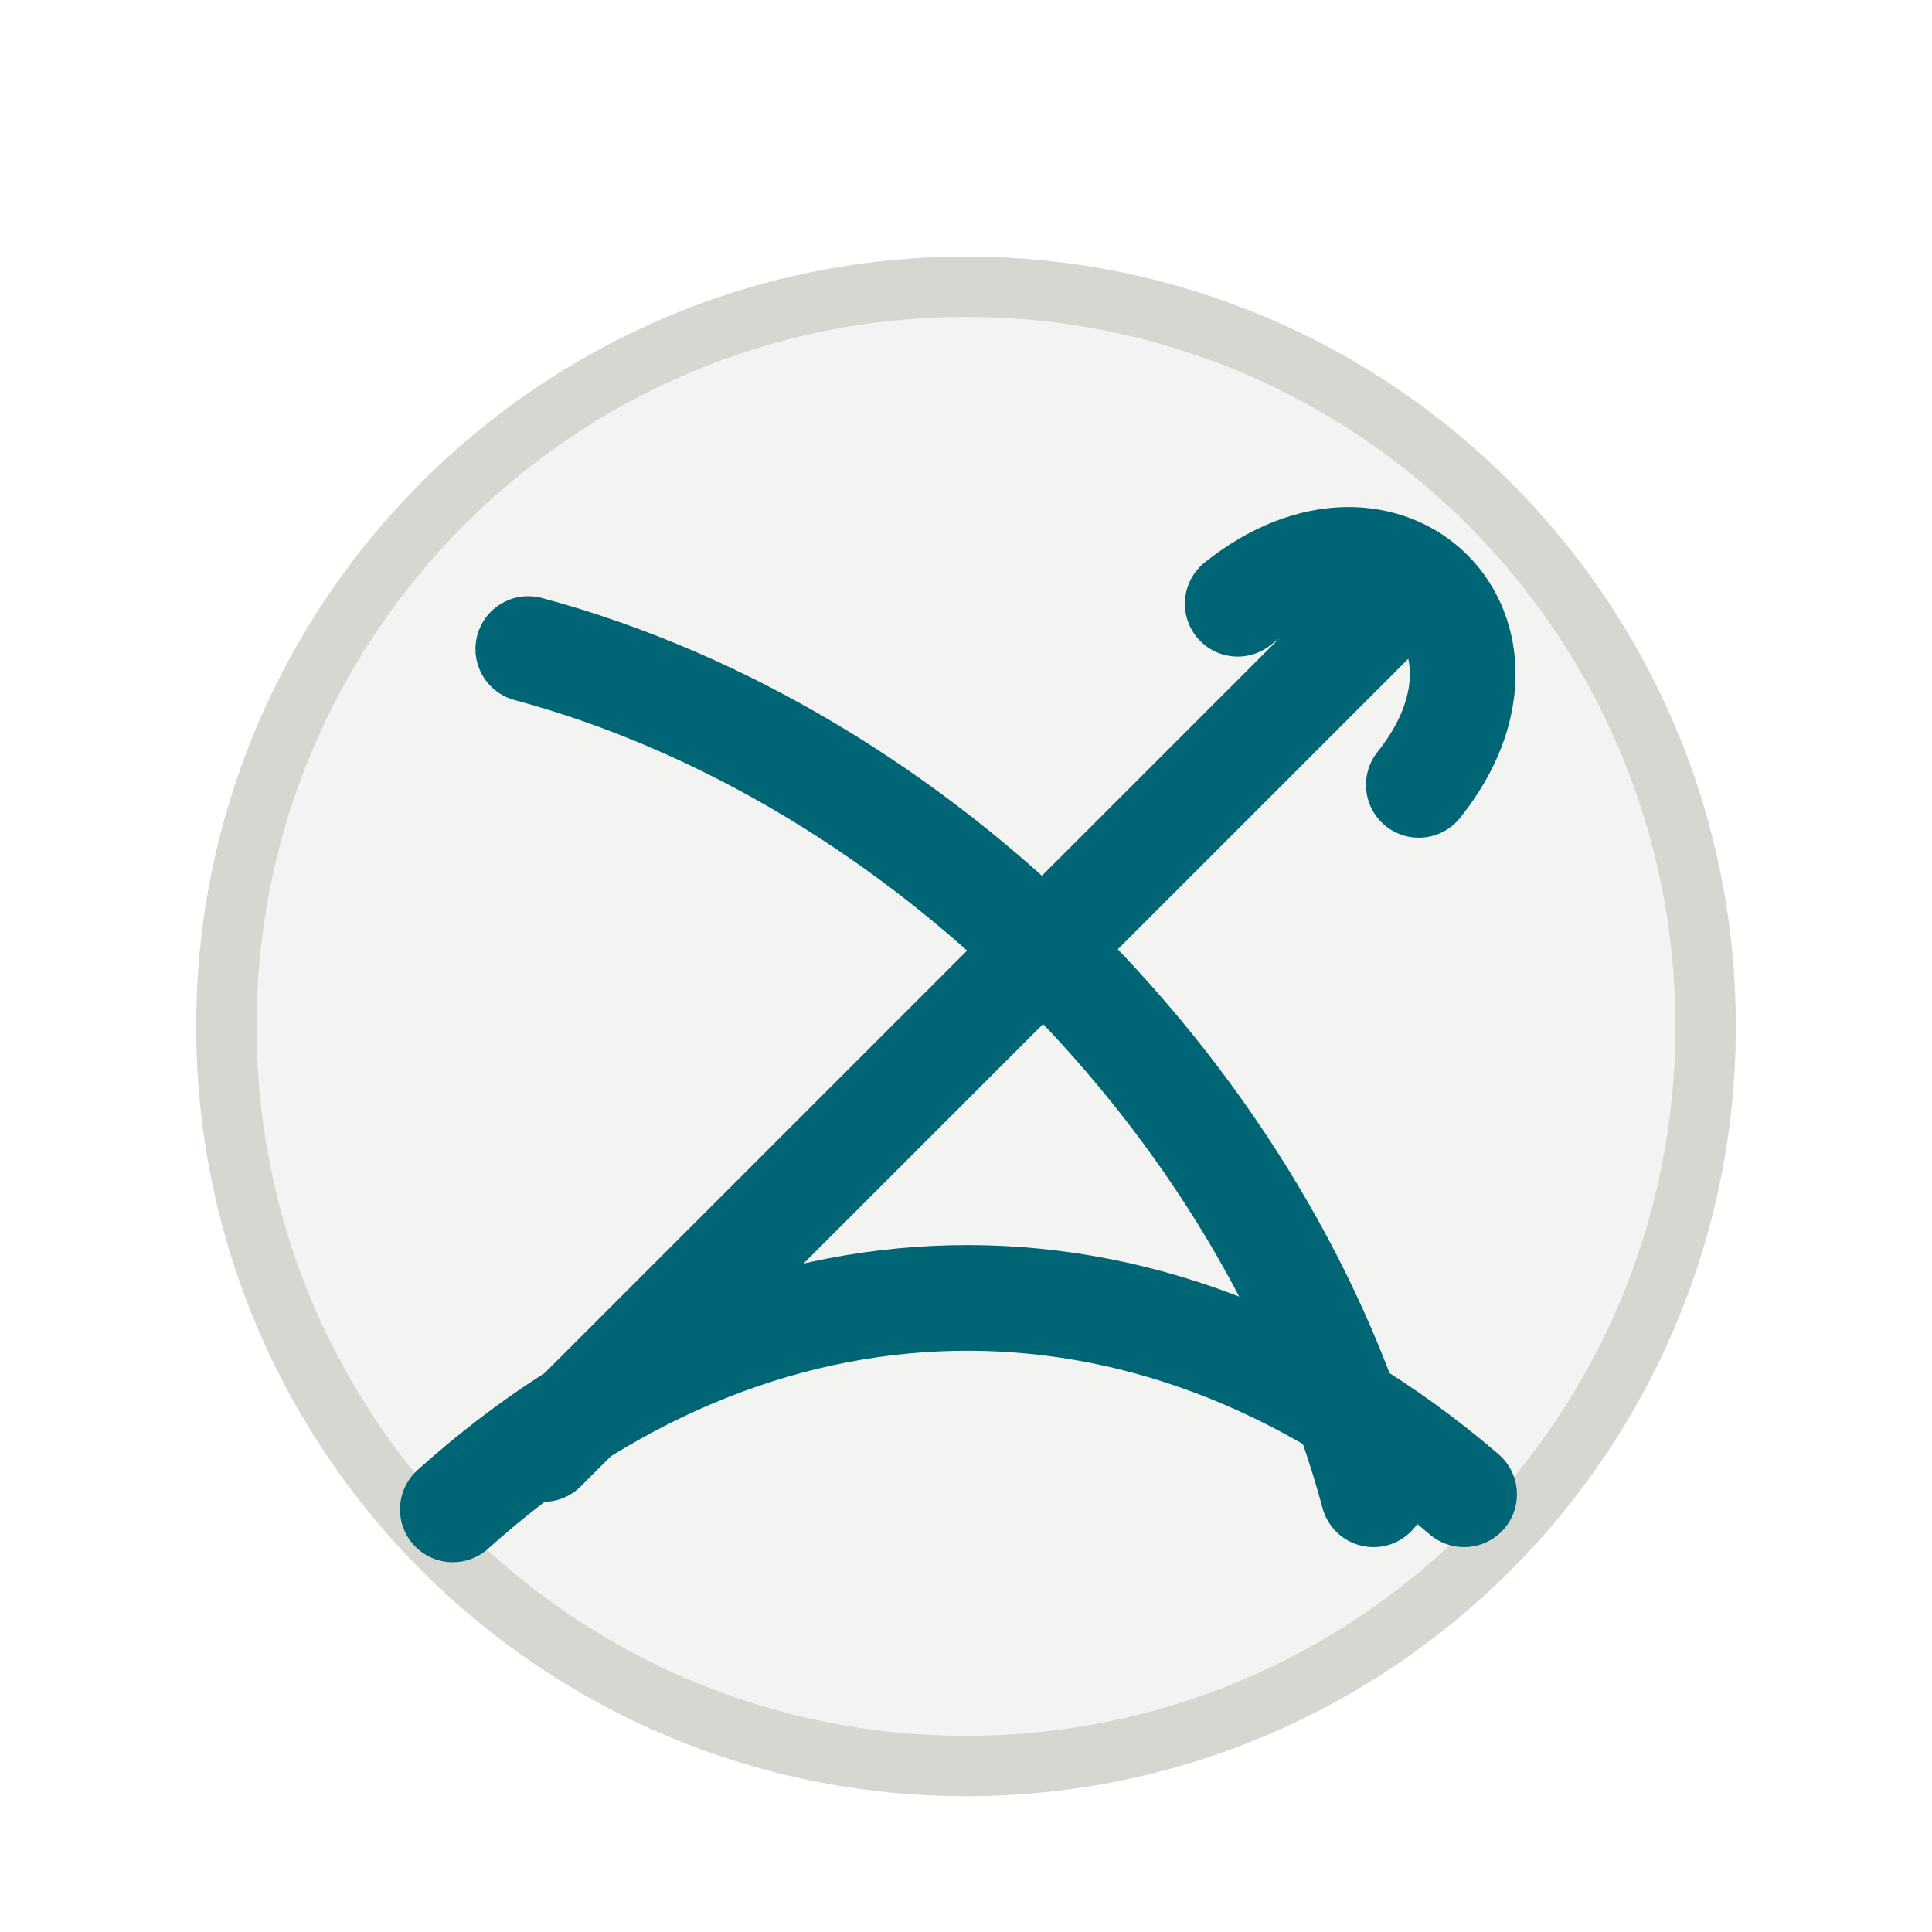
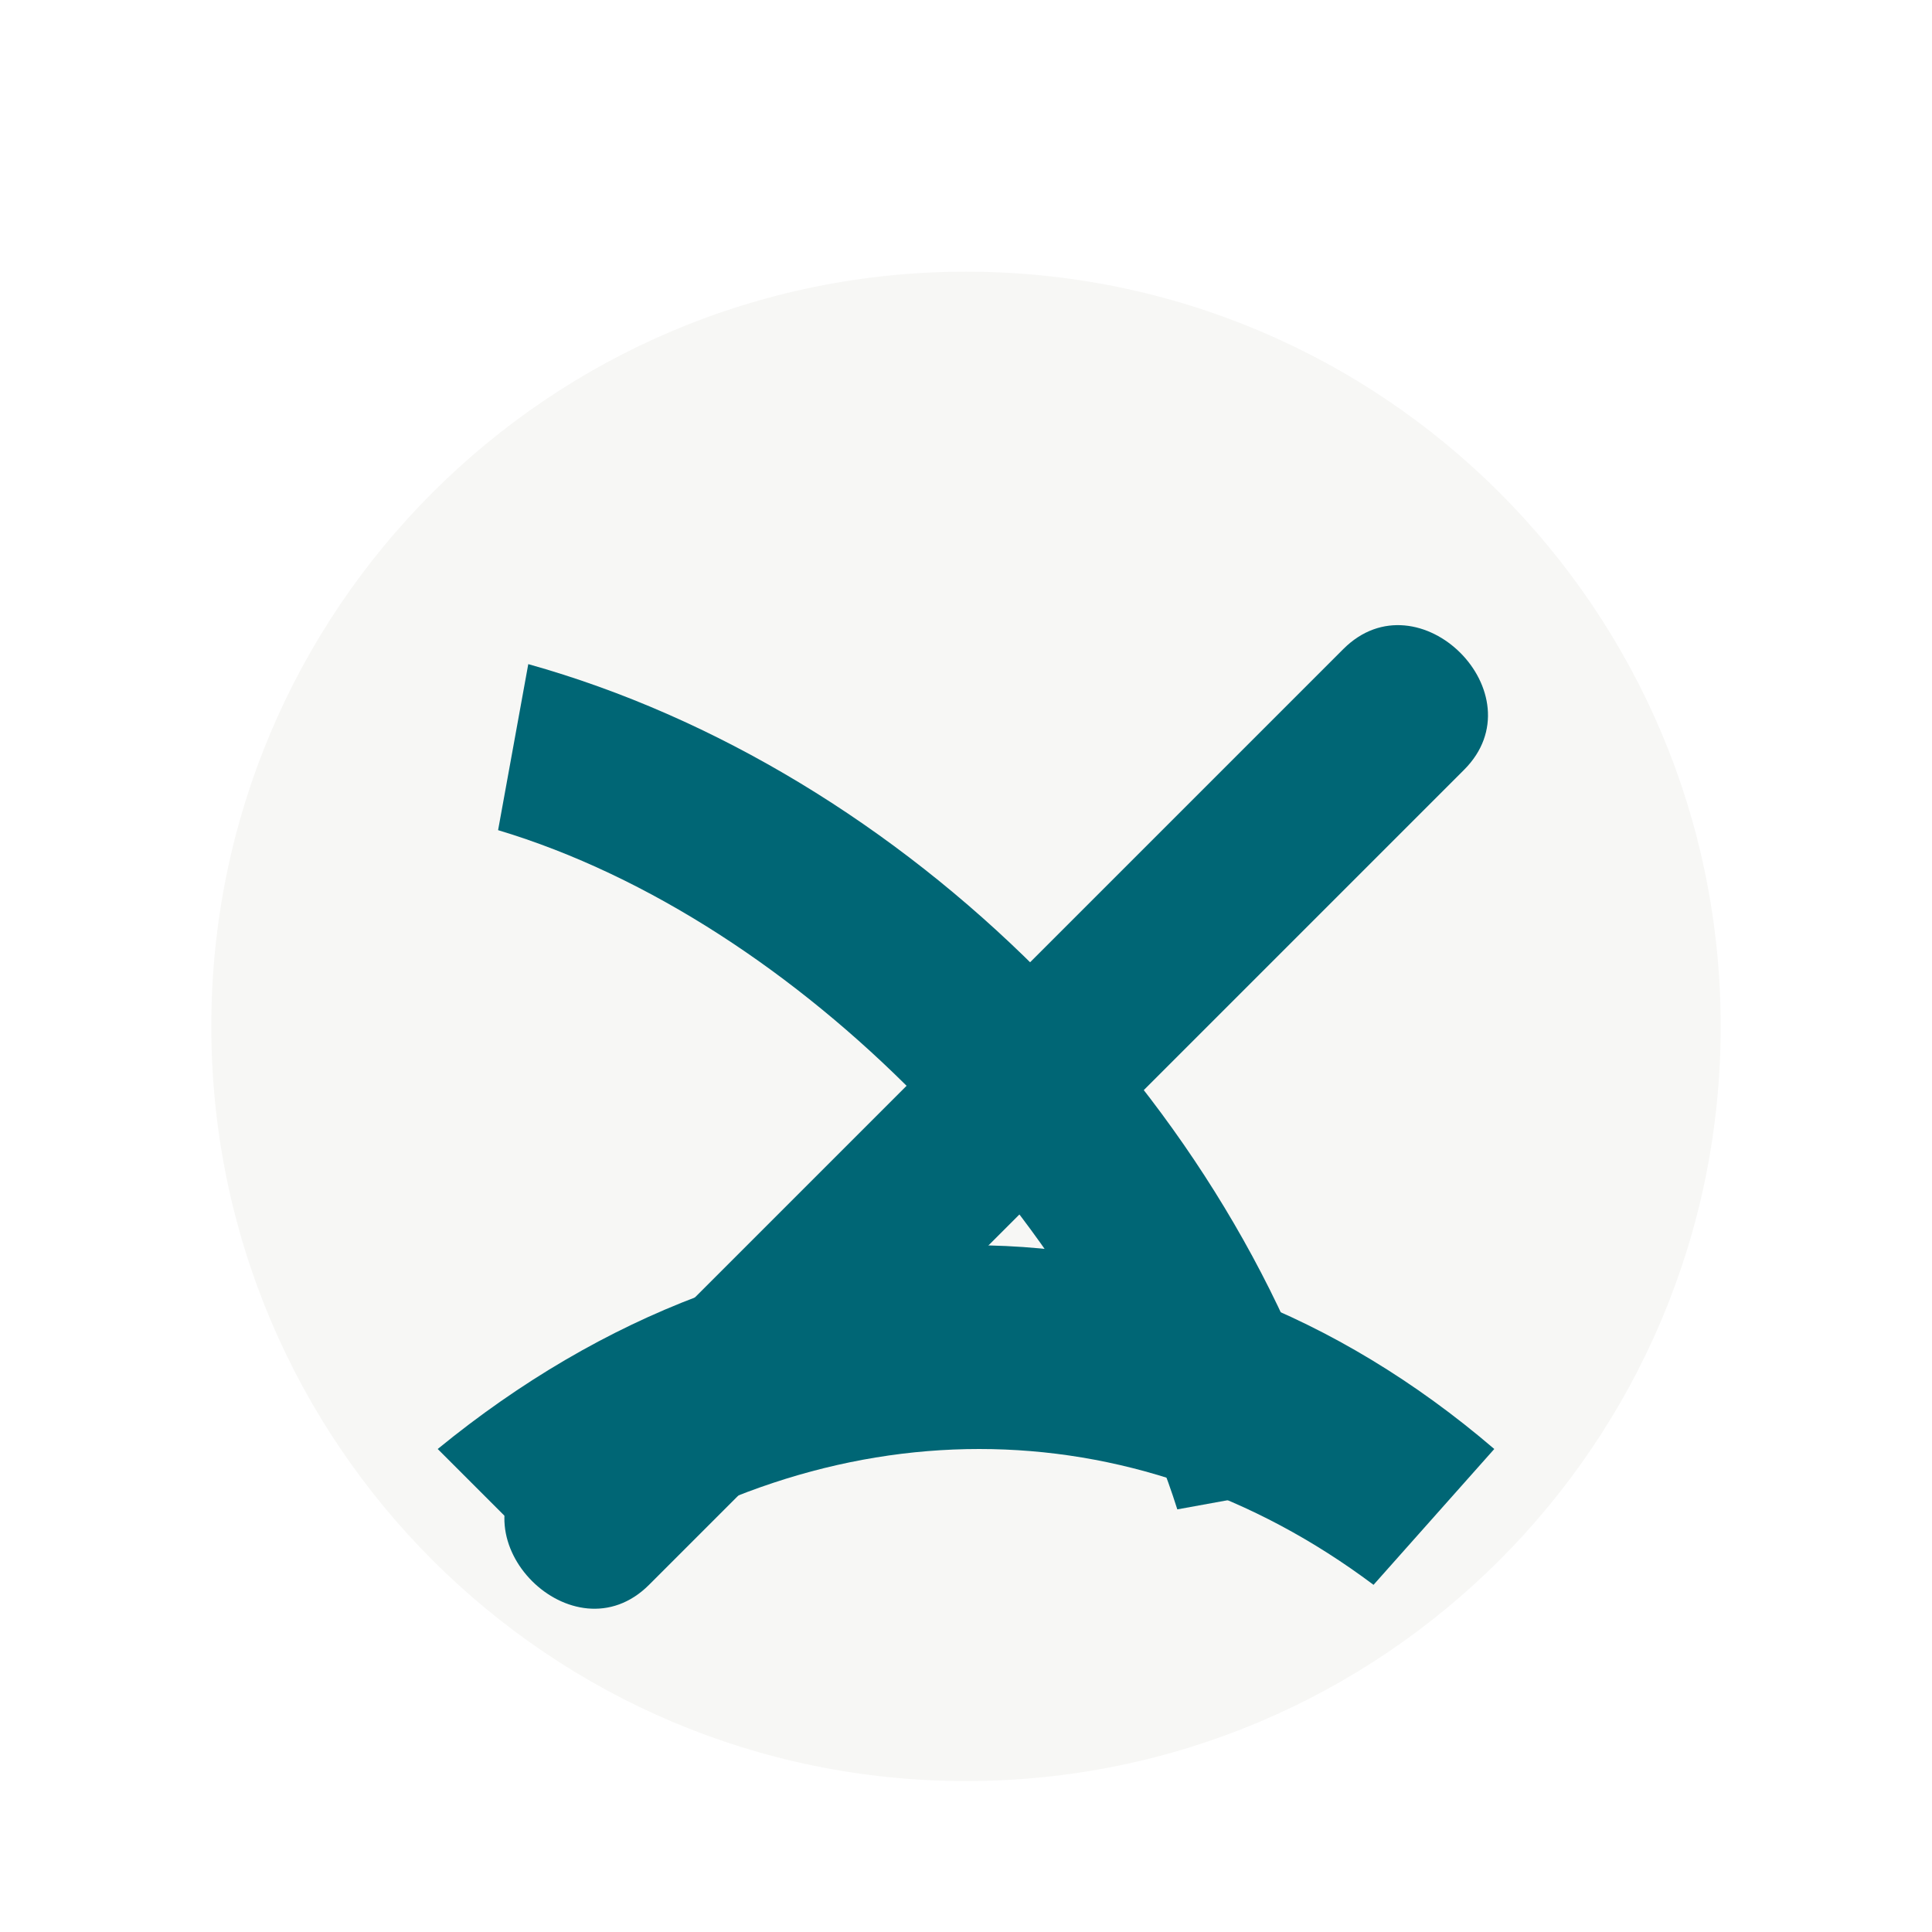
<svg xmlns="http://www.w3.org/2000/svg" viewBox="0 0 128 128">
  <style>svg{color:#006675}</style>
-   <circle cx="64" cy="68" r="51" fill="#f3f3f1" />
-   <circle cx="64" cy="68" r="49" fill="none" stroke="#d7d7d2" stroke-width="4" />
+   <circle cx="64" cy="68" r="50" fill="#f7f7f5" />
  <g transform="translate(0 4)">
-     <g stroke="currentColor" stroke-width="7" stroke-linecap="round" fill="none">
-       <path d="M36 92 91 37" />
-       <path d="M82 36c10-8 20 2 12 12" />
-       <path d="M35 39c26 7 49 30 56 56" />
-       <path d="M30 96c20-18 46-19 67-1" />
+     <g fill="currentColor">
+       <path d="M35 93 89 39c5-5 13 3 8 8L43 101c-5 5-13-3-8-8z" />
+       <path d="M35 40c25 7 47 29 54 54l-11 2c-6-19-25-39-45-45z" />
+       <path d="M29 92c22-18 49-18 70 0l-8 9c-16-12-36-12-53 0z" />
    </g>
  </g>
</svg>
